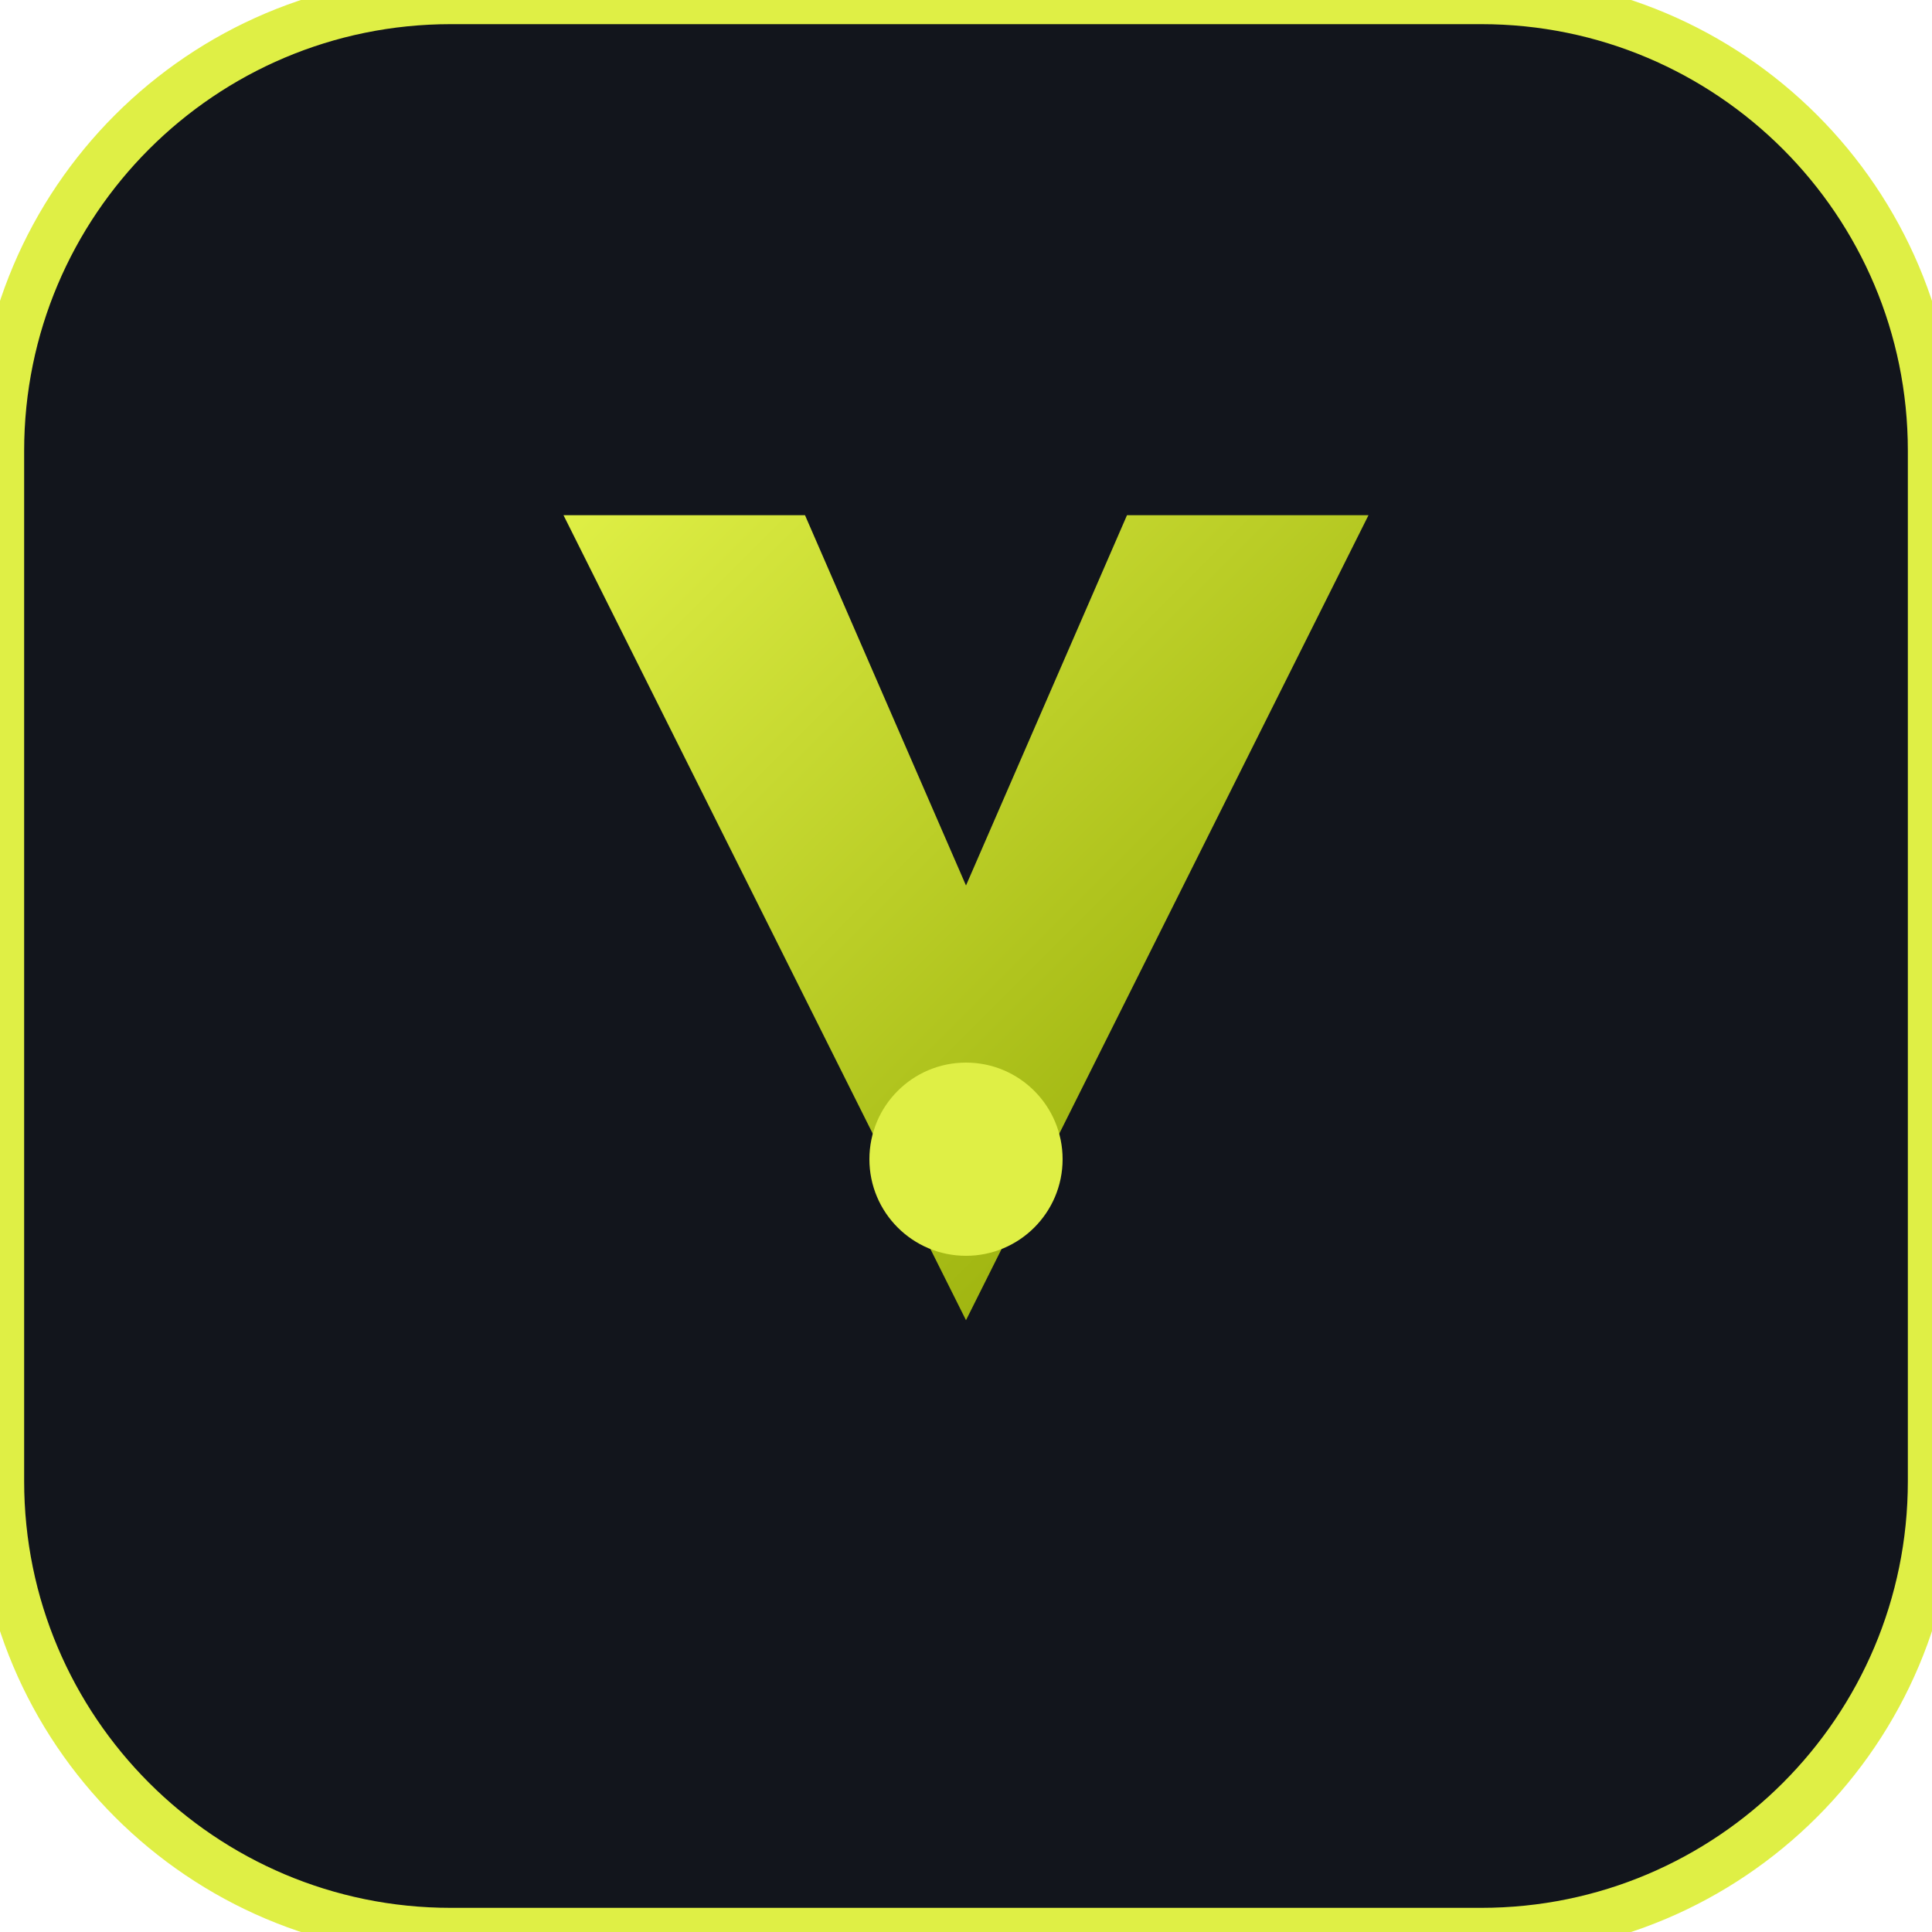
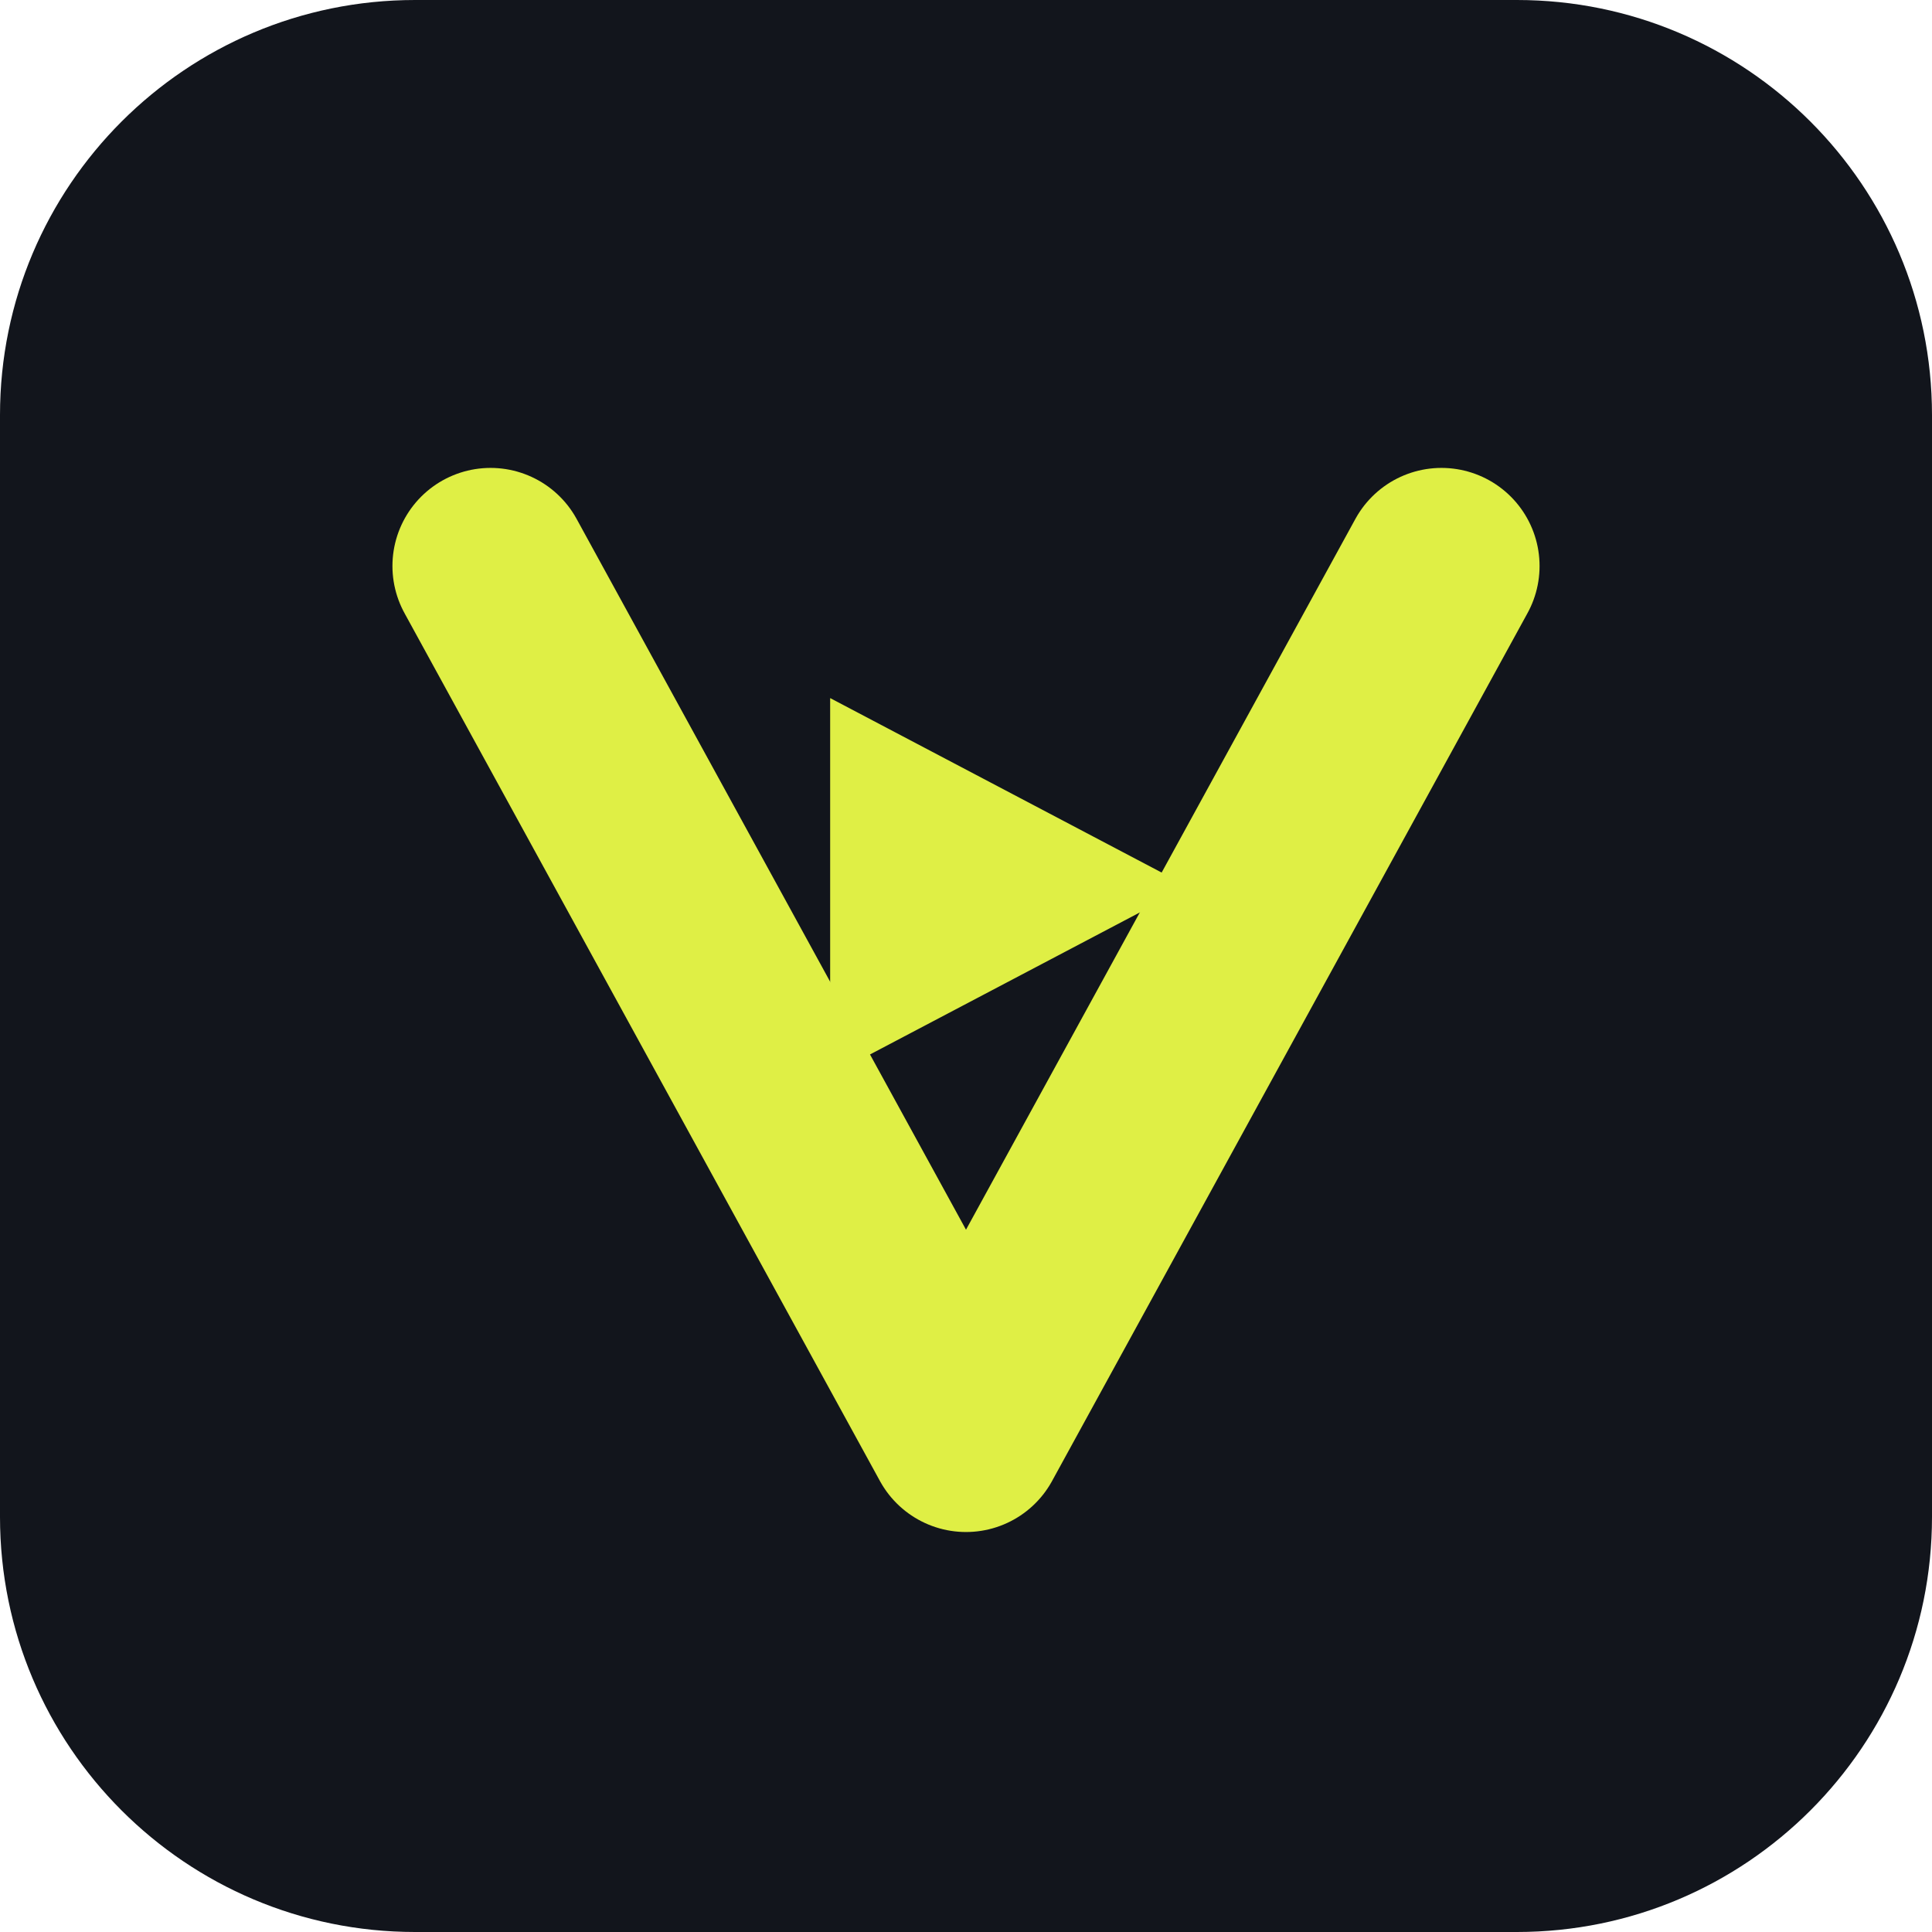
- <svg xmlns="http://www.w3.org/2000/svg" viewBox="0 0 120 120" width="100%" height="100%">
-   <defs>
-     <linearGradient id="grad" x1="0%" y1="0%" x2="100%" y2="100%">
-       <stop offset="0%" style="stop-color:#dfef45;stop-opacity:1" />
-       <stop offset="100%" style="stop-color:#8ca300;stop-opacity:1" />
-     </linearGradient>
-   </defs>
-   <rect width="120" height="120" rx="28" fill="#12151c" stroke="#dfef45" stroke-width="3" />
-   <path d="M35 32 L60 82 L85 32 L70 32 L60 55 L50 32 Z" fill="url(#grad)" />
-   <circle cx="60" cy="72" r="6" fill="#dfef45" />
+ <svg xmlns="http://www.w3.org/2000/svg" viewBox="0 0 512 512" width="512" height="512">
+   <rect width="512" height="512" rx="110" fill="#12151c" />
+   <path d="M130 150 L256 380 L382 150" fill="none" stroke="#dfef45" stroke-width="52" stroke-linecap="round" stroke-linejoin="round" />
+   <polygon points="220,185 315,235 220,285" fill="#dfef45" />
</svg>
